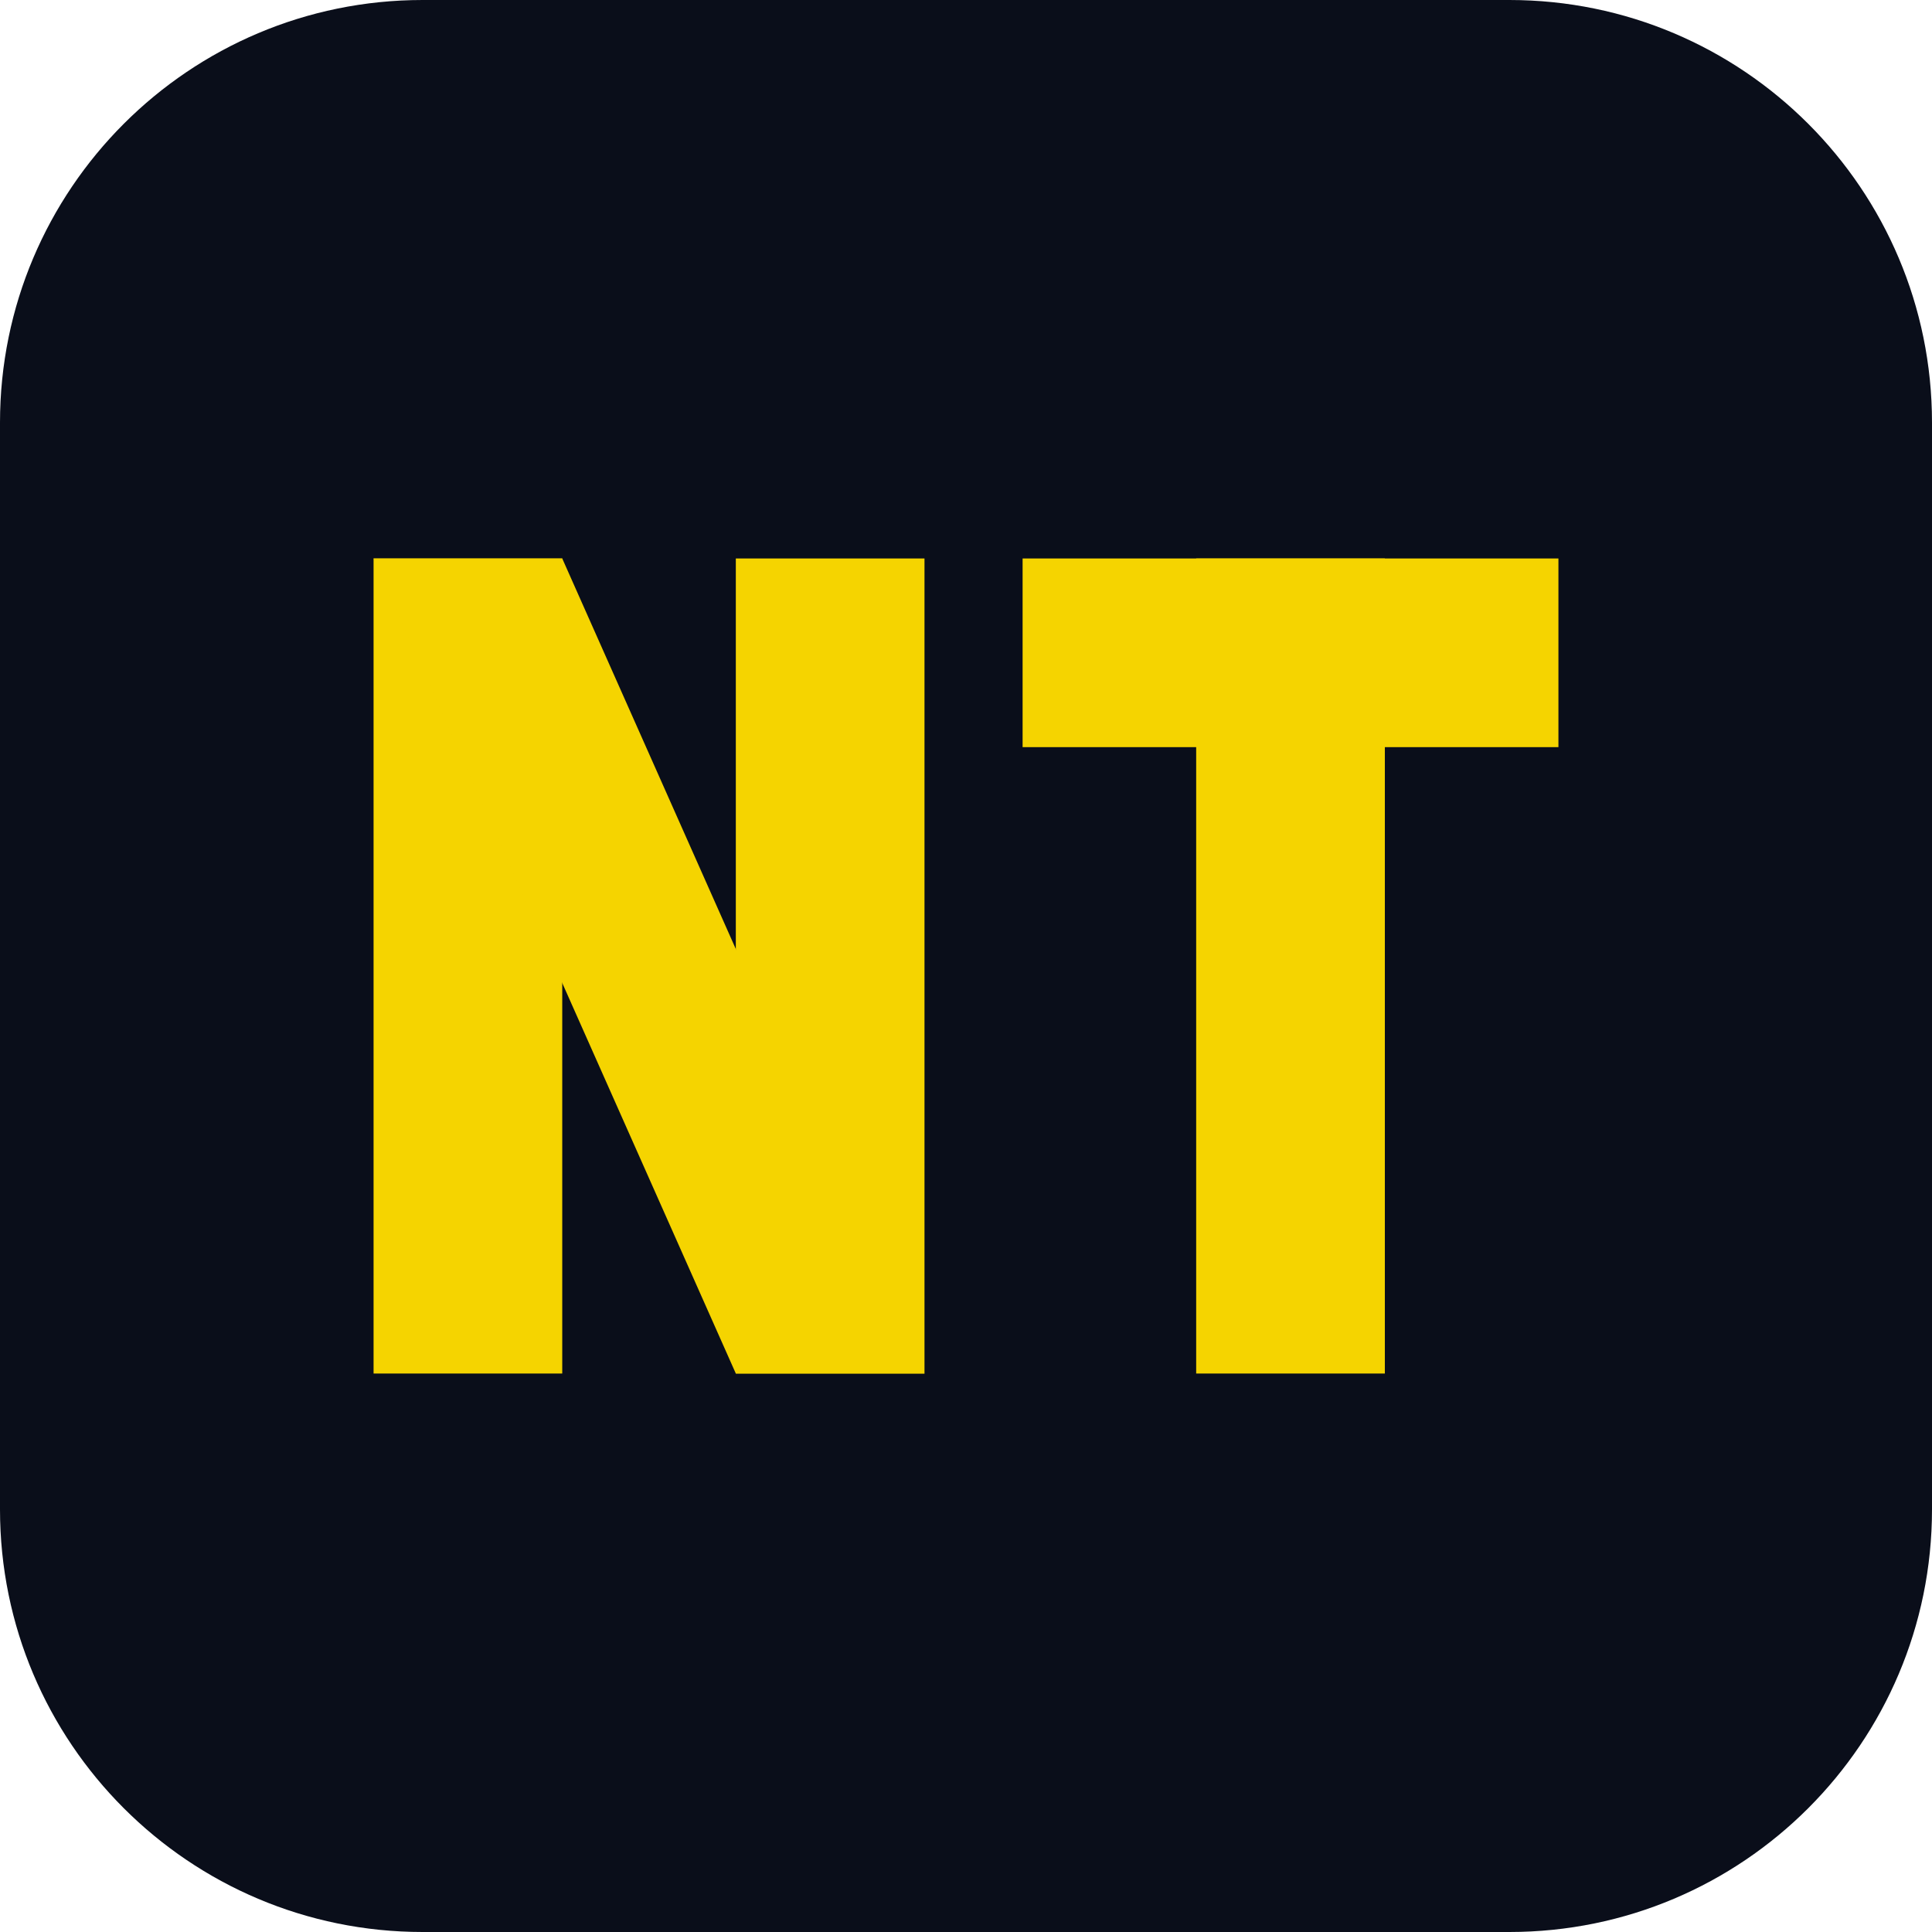
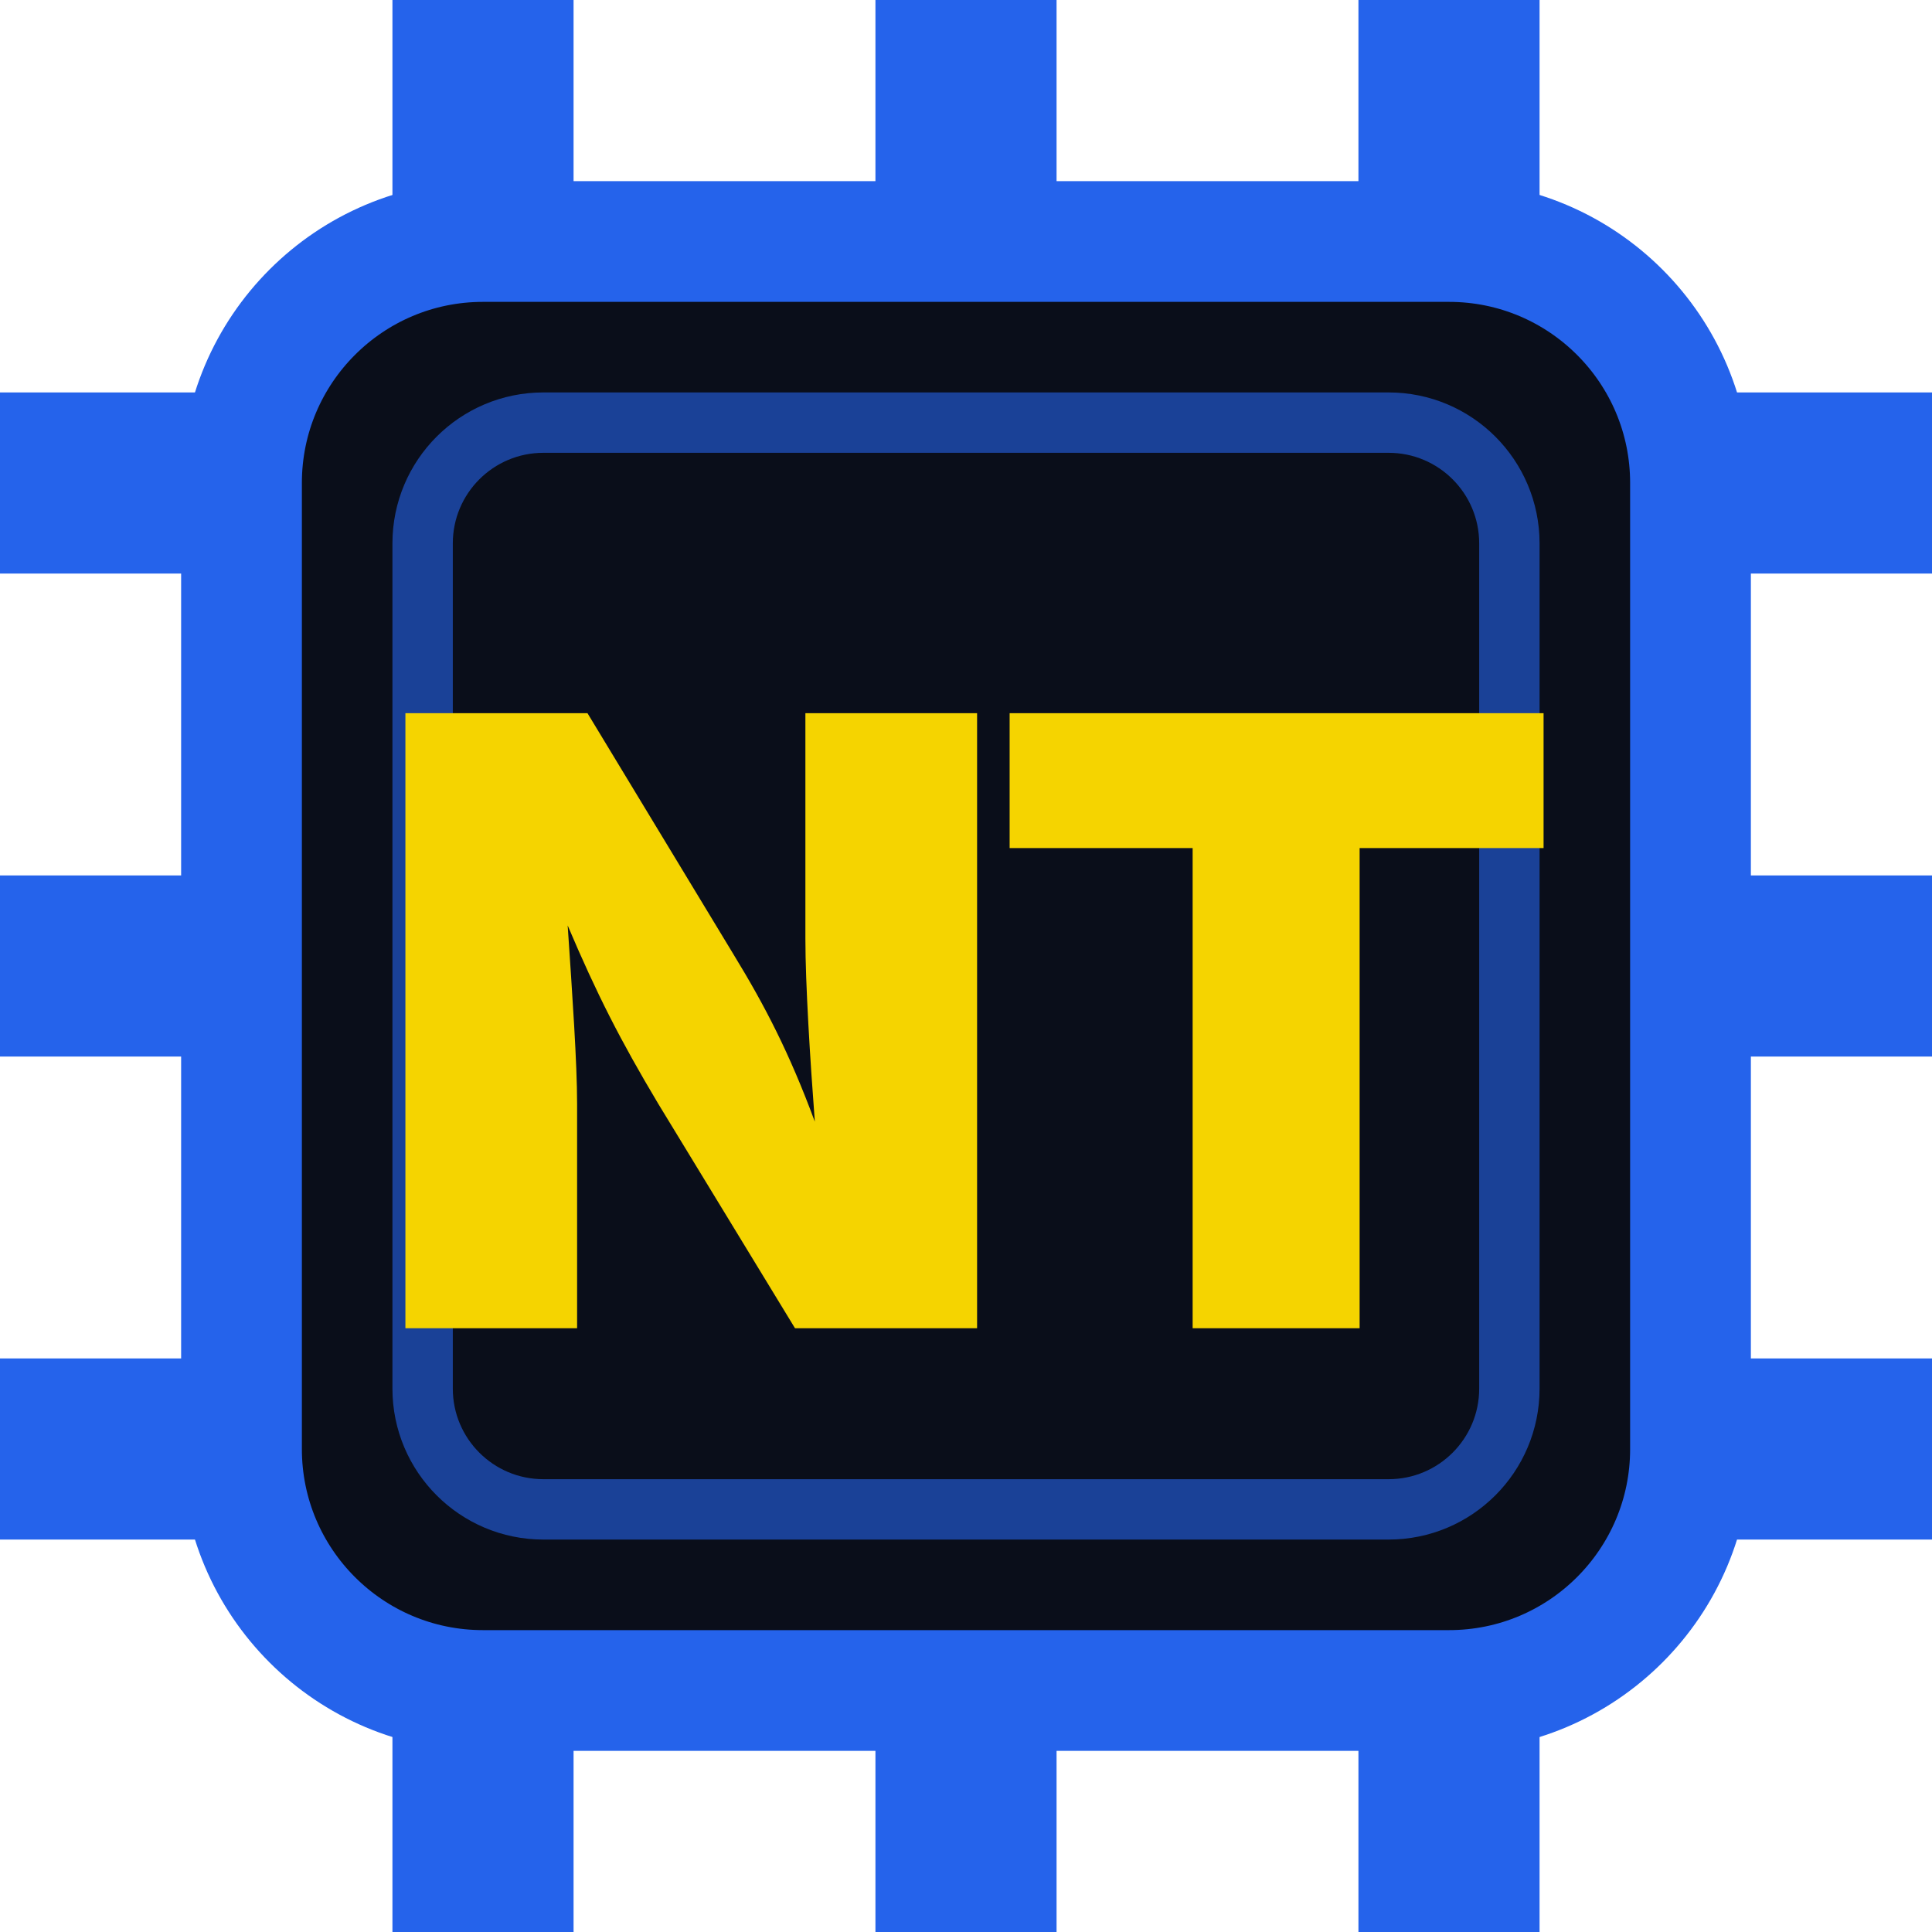
- <svg xmlns="http://www.w3.org/2000/svg" viewBox="0 0 512 512" width="512" height="512">
-   <rect width="512" height="512" rx="112" fill="#0A0E1A" />
-   <rect x="99" y="148" width="50" height="216" fill="#F5D400" />
-   <rect x="195" y="148" width="50" height="216" fill="#F5D400" />
-   <polygon points="99,148 149,148 245,364 195,364" fill="#F5D400" />
-   <rect x="271" y="148" width="142" height="50" fill="#F5D400" />
-   <rect x="317" y="148" width="50" height="216" fill="#F5D400" />
+ <svg xmlns="http://www.w3.org/2000/svg" viewBox="0 0 32 32">
+   <path d="M4 8h-4 M4 16h-4 M4 24h-4 M28 8h4 M28 16h4 M28 24h4 M8 4v-4 M16 4v-4 M24 4v-4 M8 28v4 M16 28v4 M24 28v4" stroke="#2563EB" stroke-width="3" />
+   <rect width="24" height="24" x="4" y="4" rx="4" fill="#0A0E1A" stroke="#2563EB" stroke-width="2" />
+   <rect width="18" height="18" x="7" y="7" rx="2" fill="none" stroke="#2563EB" stroke-width="1" opacity="0.6" />
+   <text x="16" y="22" font-family="system-ui, -apple-system, sans-serif" font-weight="900" font-size="14" fill="#F5D400" text-anchor="middle" letter-spacing="-0.5">NT</text>
</svg>
